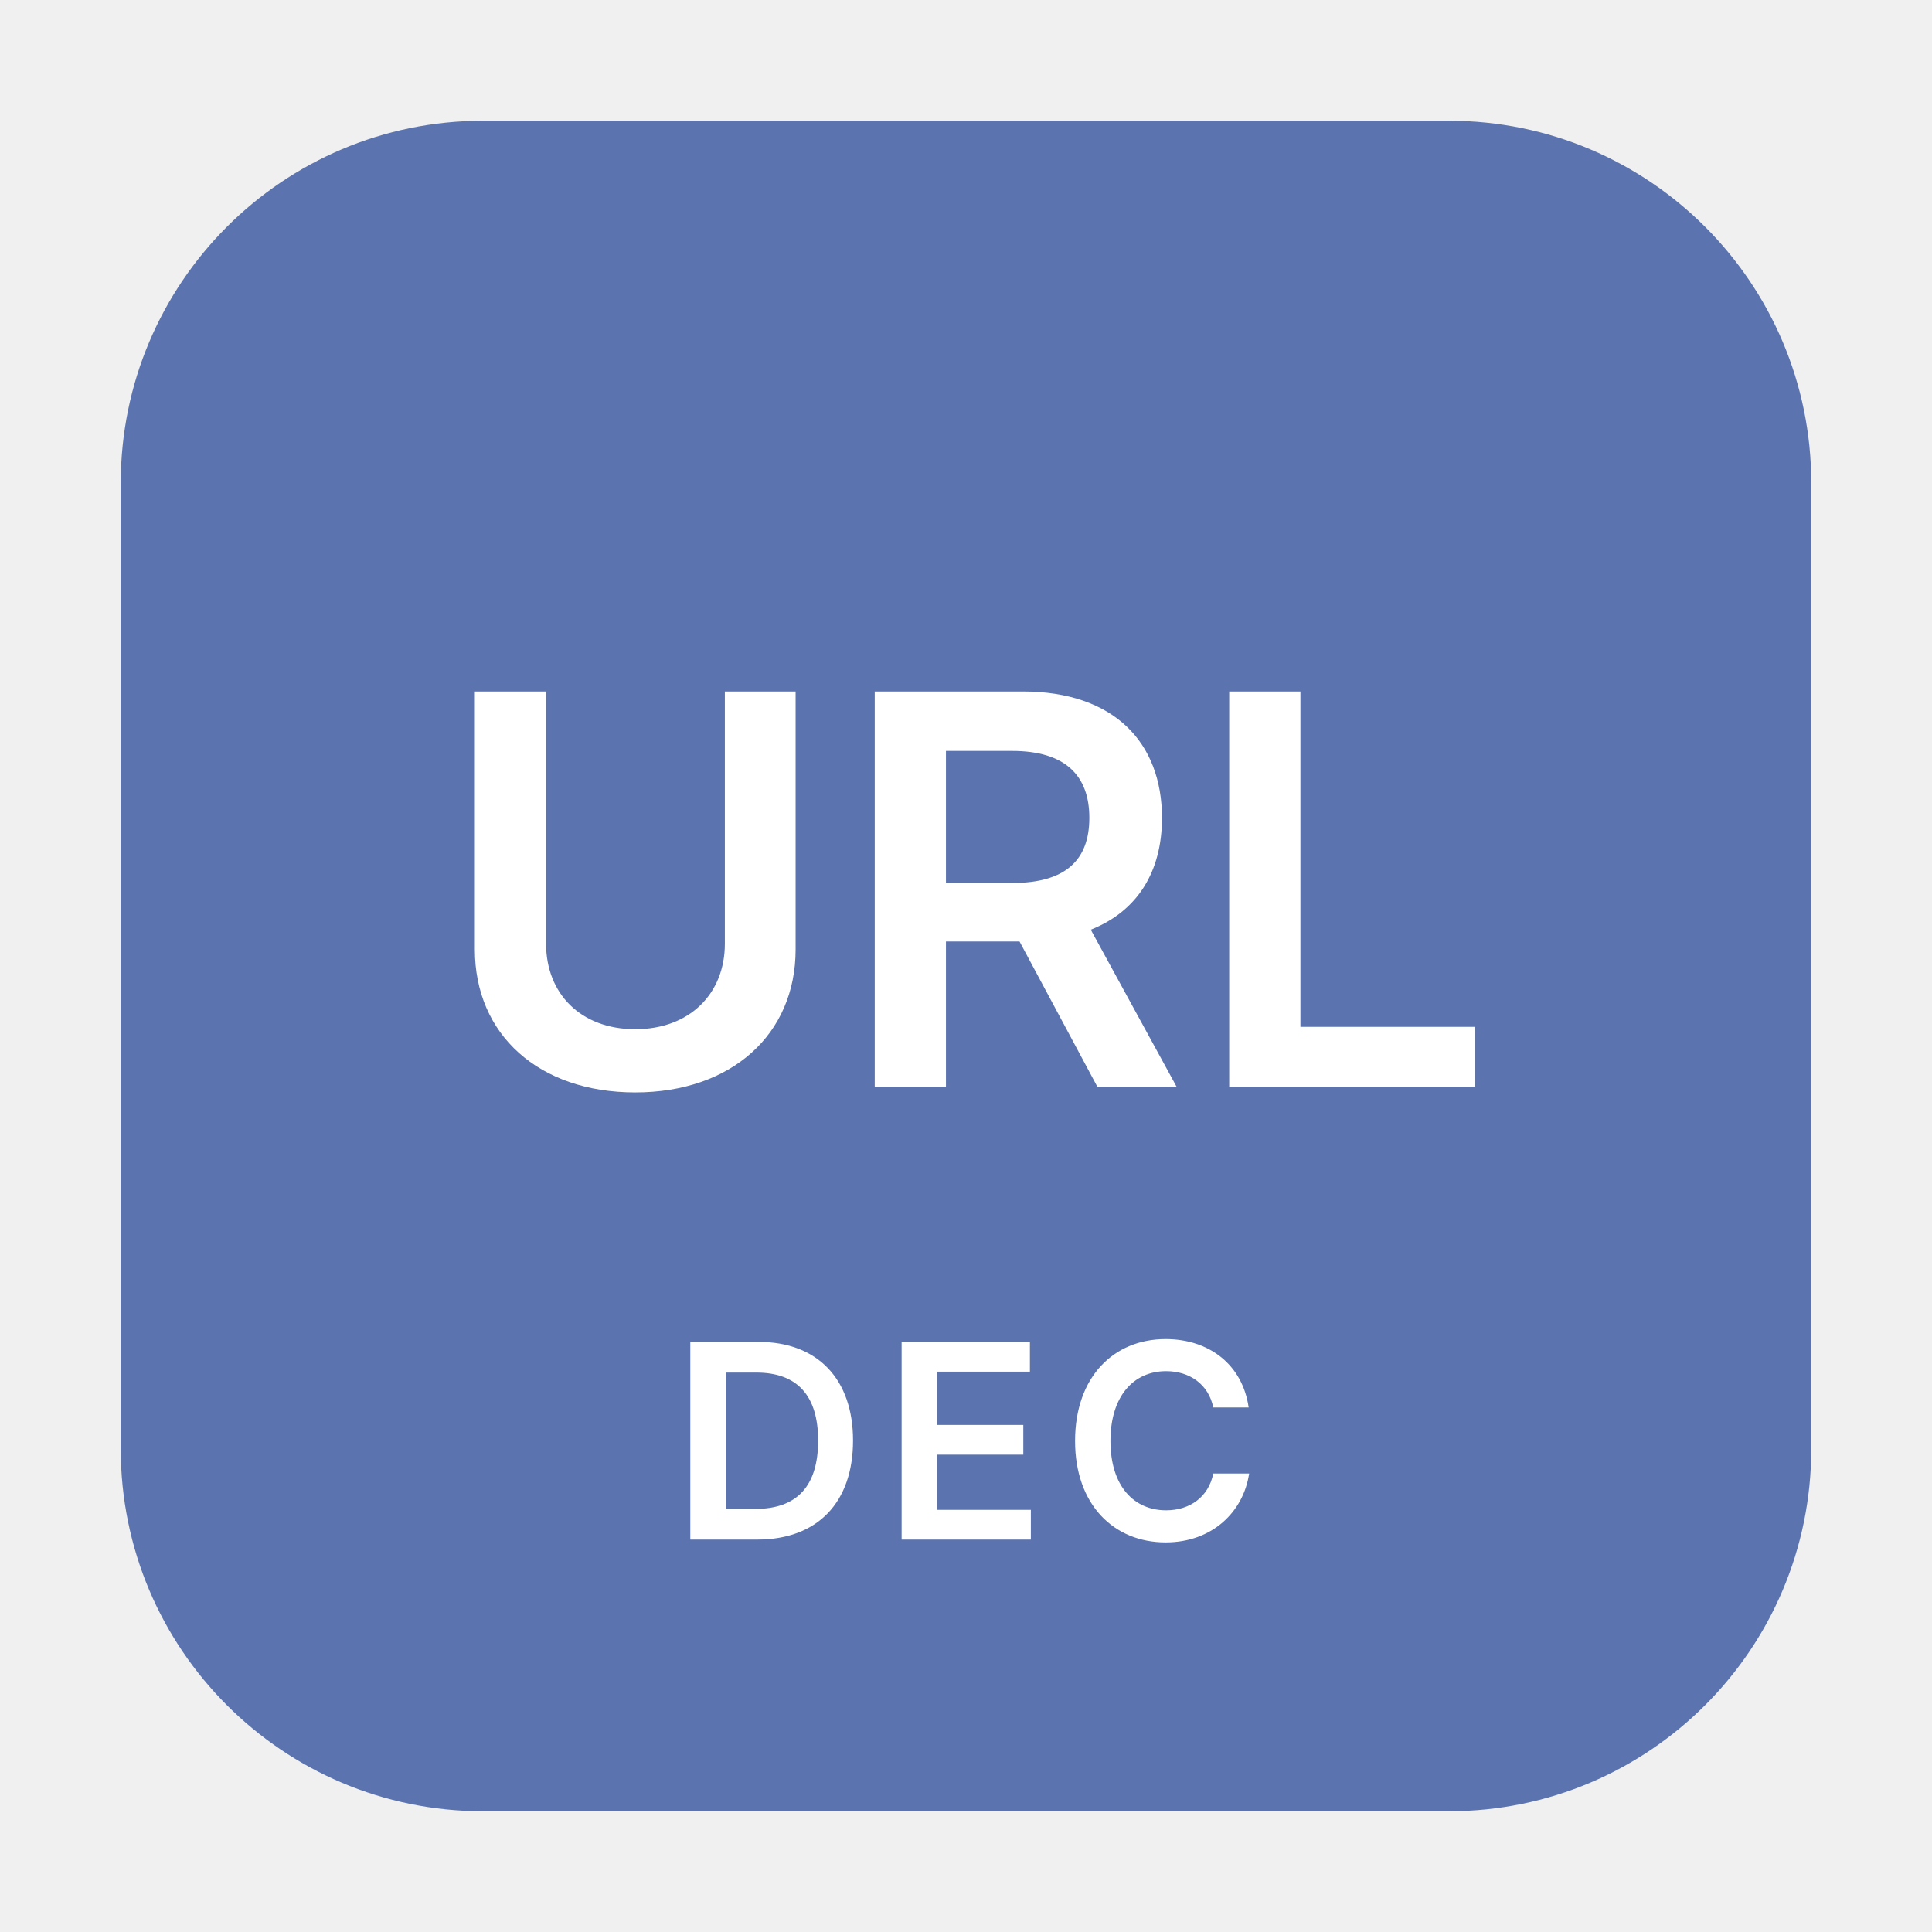
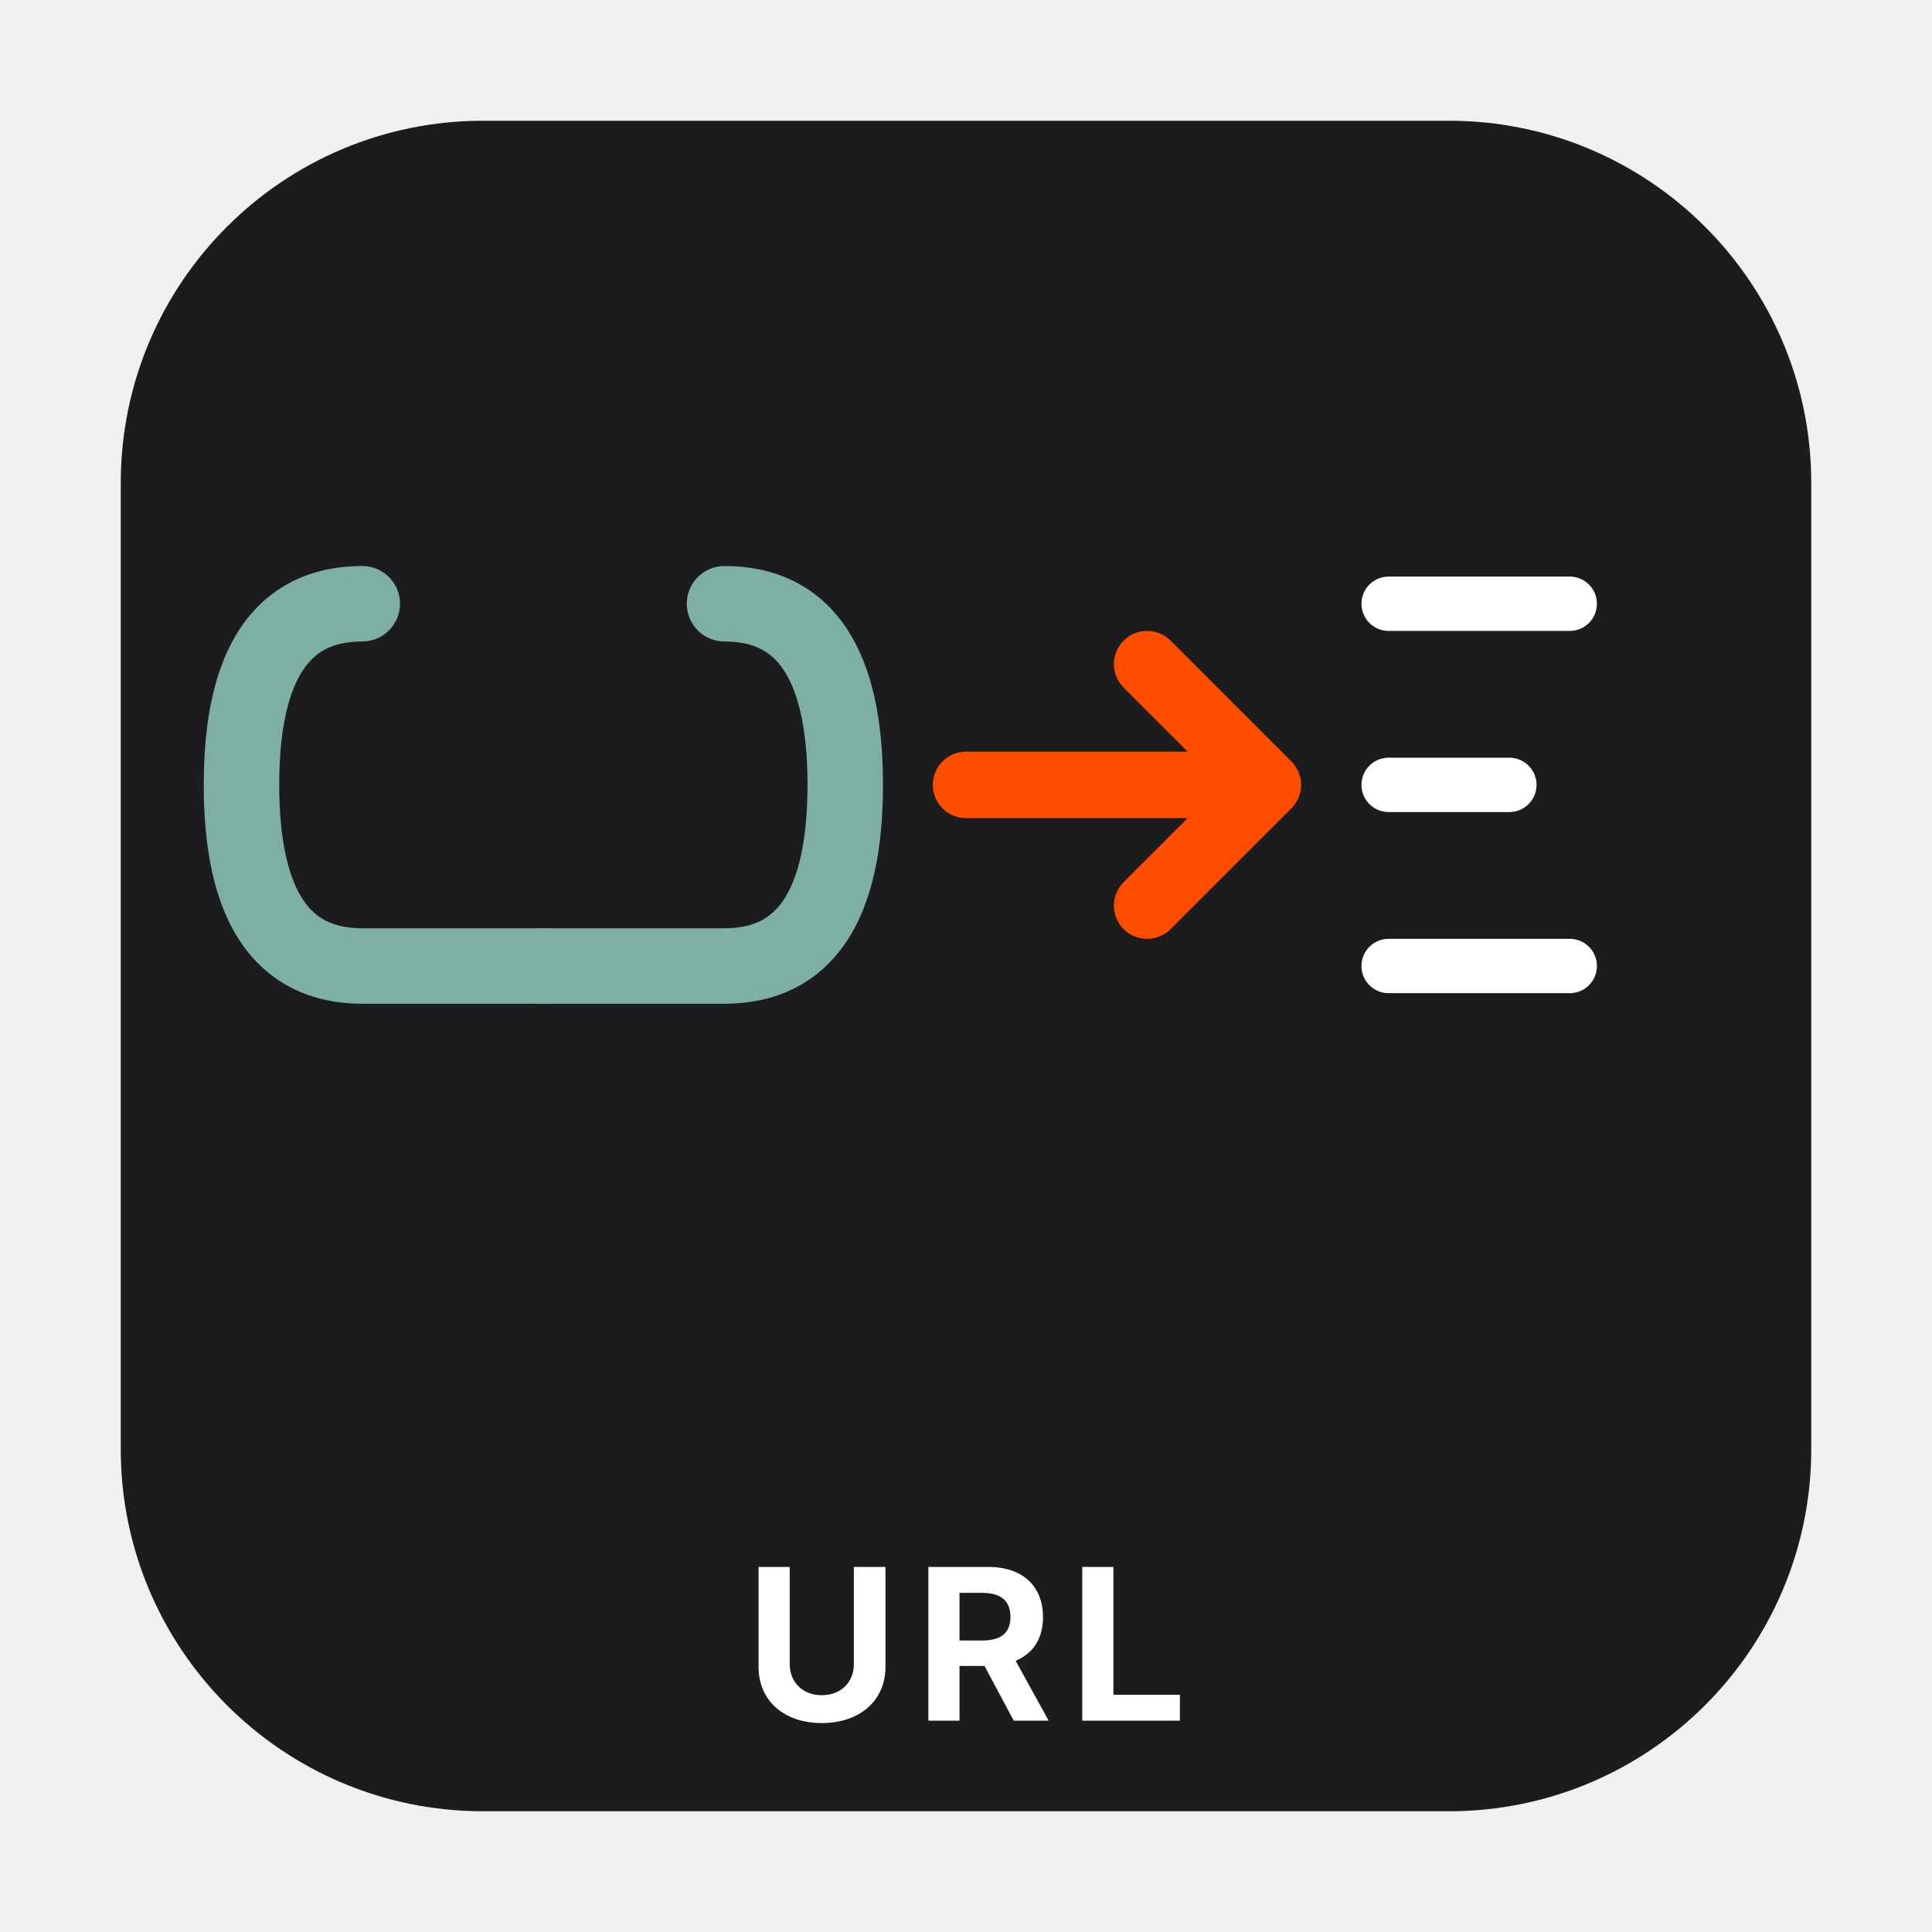
<svg xmlns="http://www.w3.org/2000/svg" viewBox="0 0 64 64" role="img" aria-labelledby="svg-minipictogram-c52df9-title svg-minipictogram-c52df9-desc">
-   <rect x="4" y="4" width="56" height="56" rx="12" ry="12" fill="#5B73AE" aria-hidden="true" />
-   <text x="32" y="36" text-anchor="middle" font-family="-apple-system, BlinkMacSystemFont, 'Segoe UI', sans-serif" font-size="18" font-weight="600" fill="#FFFFFF">URL</text>
-   <text x="32" y="51" text-anchor="middle" font-family="-apple-system, BlinkMacSystemFont, 'Segoe UI', sans-serif" font-size="9" font-weight="600" letter-spacing="0.5" fill="#FFFFFF">DEC</text>
+   <rect x="4" y="4" width="56" height="56" rx="12" ry="12" fill="#1C1C1E" aria-hidden="true" />
+   <path d="M 12 20 Q 8 20 8 26 Q 8 32 12 32 L 18 32" fill="none" stroke="#7DAFA3" stroke-width="2.5" stroke-linecap="round" aria-hidden="true" />
+   <path d="M 24 20 Q 28 20 28 26 Q 28 32 24 32 L 18 32" fill="none" stroke="#7DAFA3" stroke-width="2.5" stroke-linecap="round" aria-hidden="true" />
+   <path d="M 32 26 L 42 26 M 42 26 L 38 22 M 42 26 L 38 30" fill="none" stroke="#FF4D00" stroke-width="2.2" stroke-linecap="round" stroke-linejoin="round" aria-hidden="true" />
+   <path d="M 46 20 L 52 20 M 46 26 L 50 26 M 46 32 L 52 32" fill="none" stroke="#FFFFFF" stroke-width="1.8" stroke-linecap="round" aria-hidden="true" />
+   <text x="32" y="57" text-anchor="middle" font-family="-apple-system, BlinkMacSystemFont, 'Segoe UI', sans-serif" font-size="7" font-weight="700" letter-spacing="0.5" fill="#FFFFFF">URL</text>
</svg>
